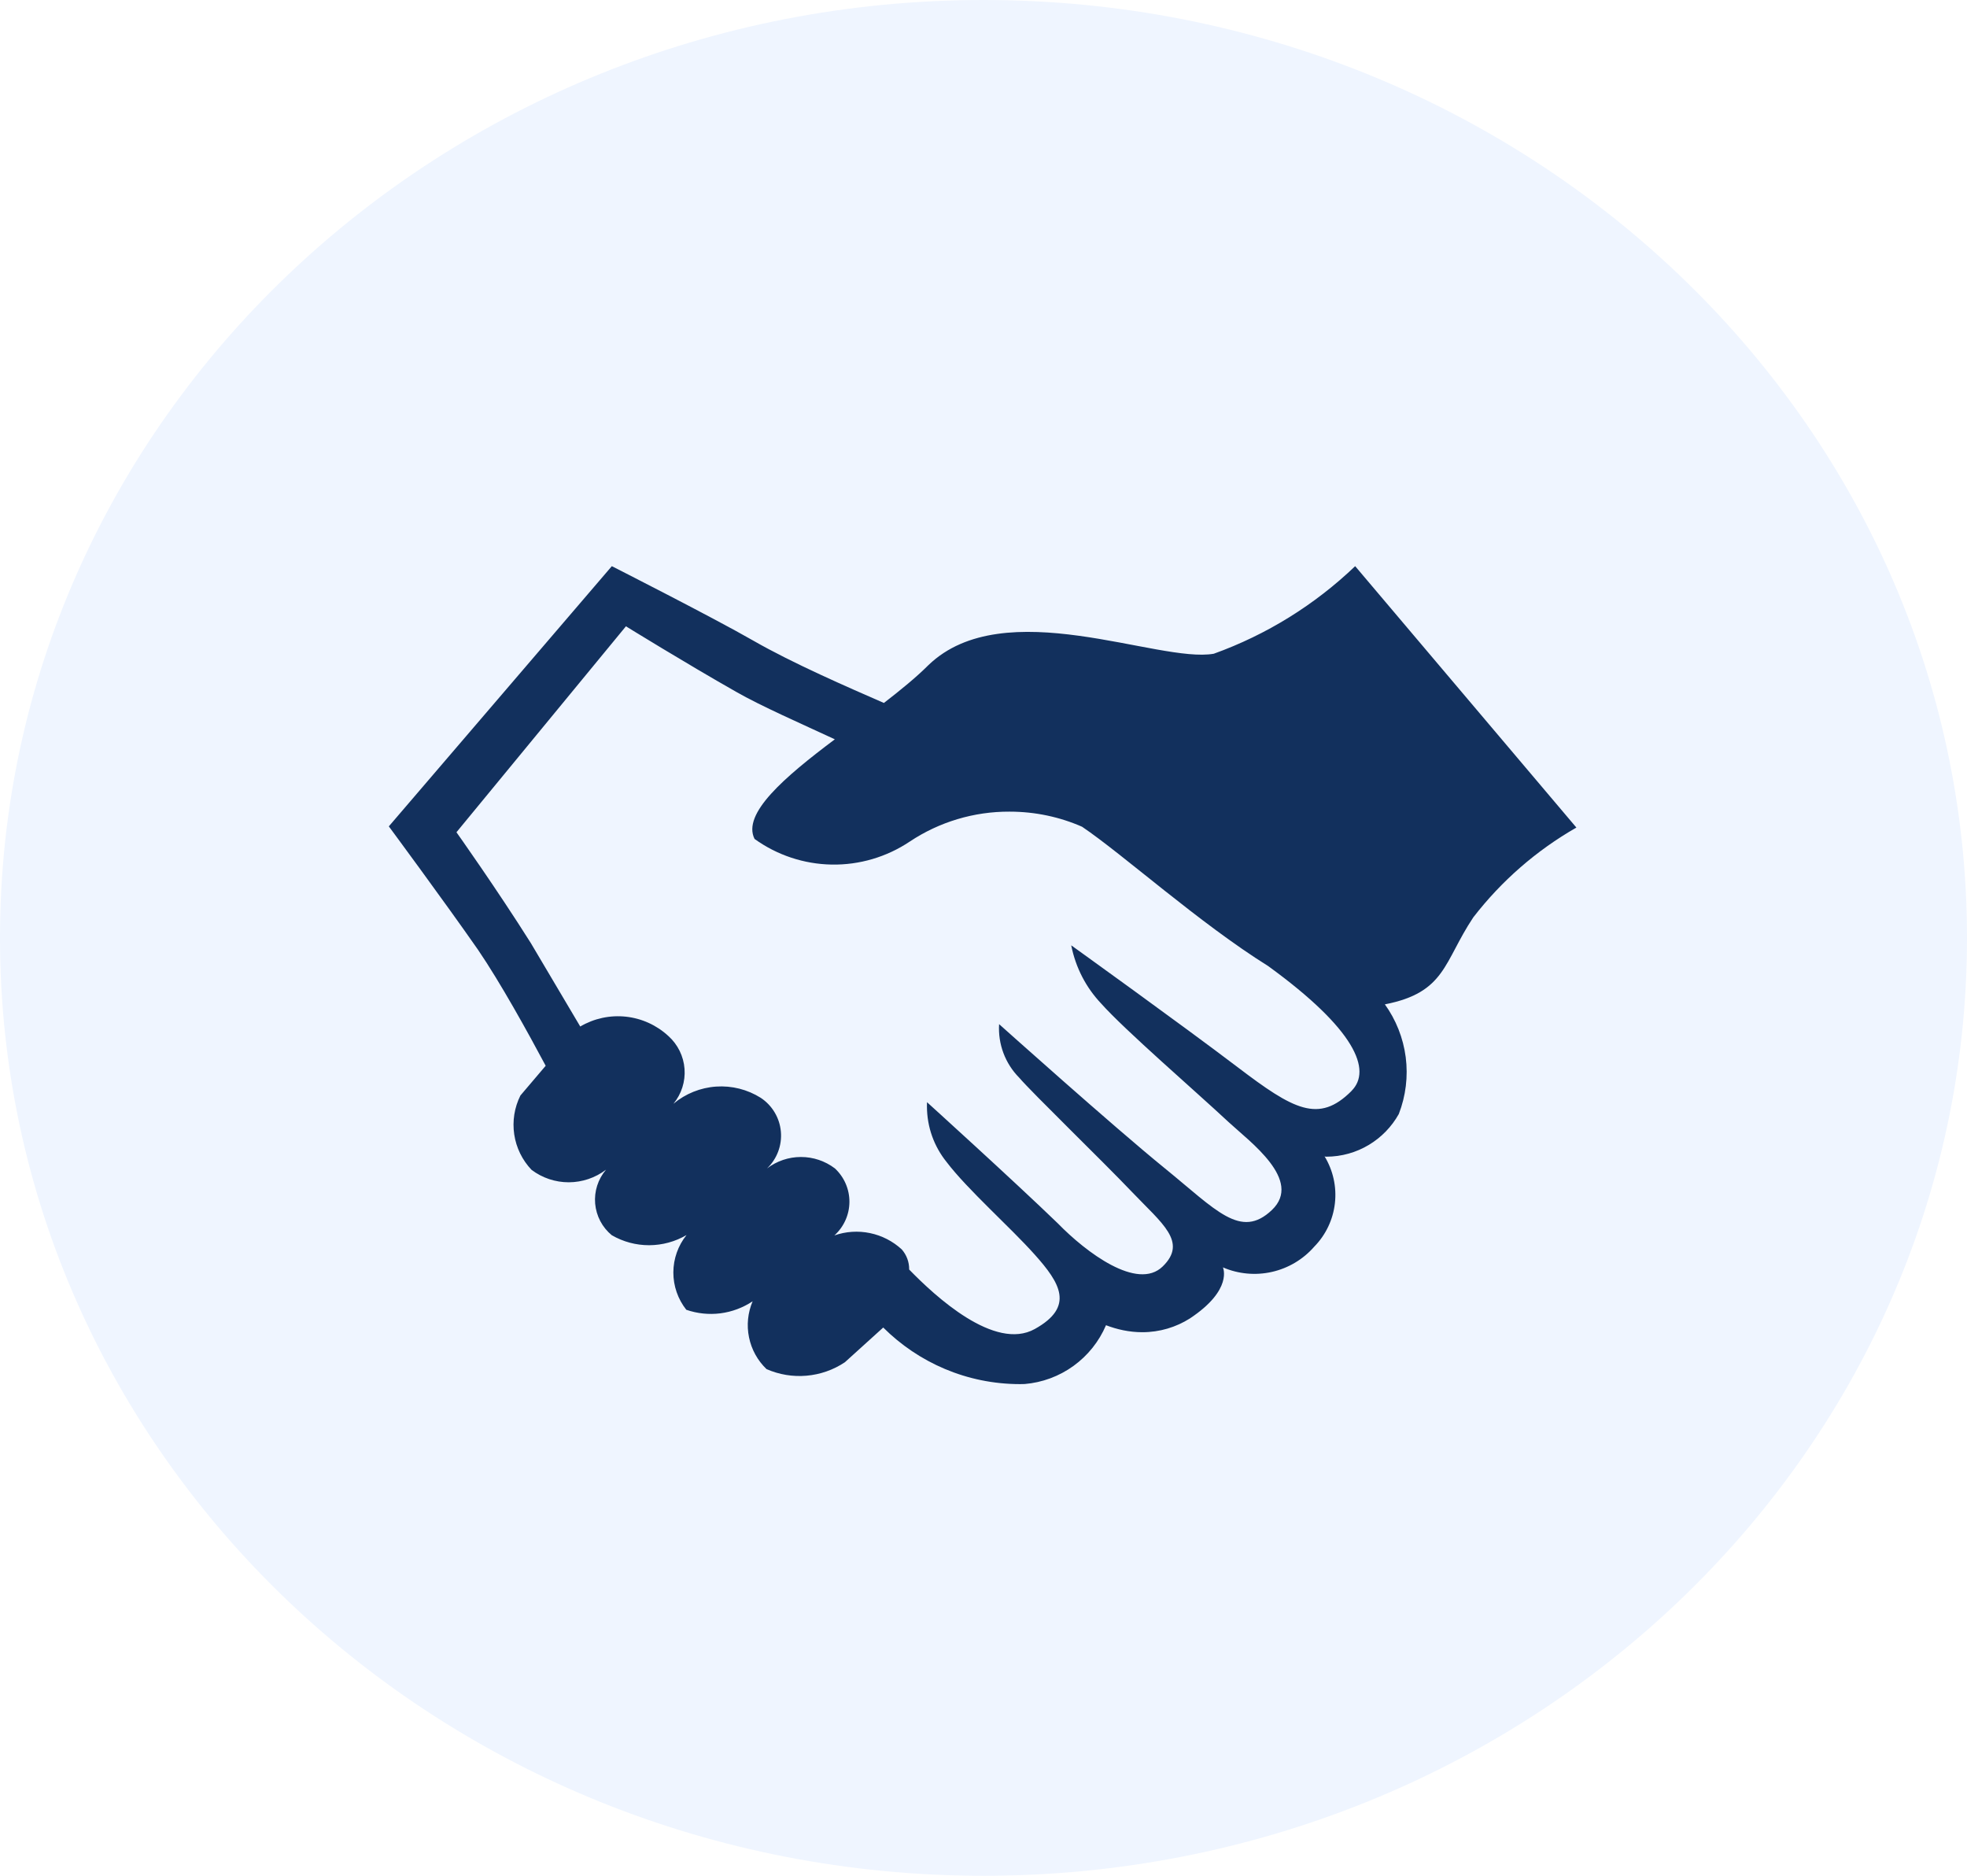
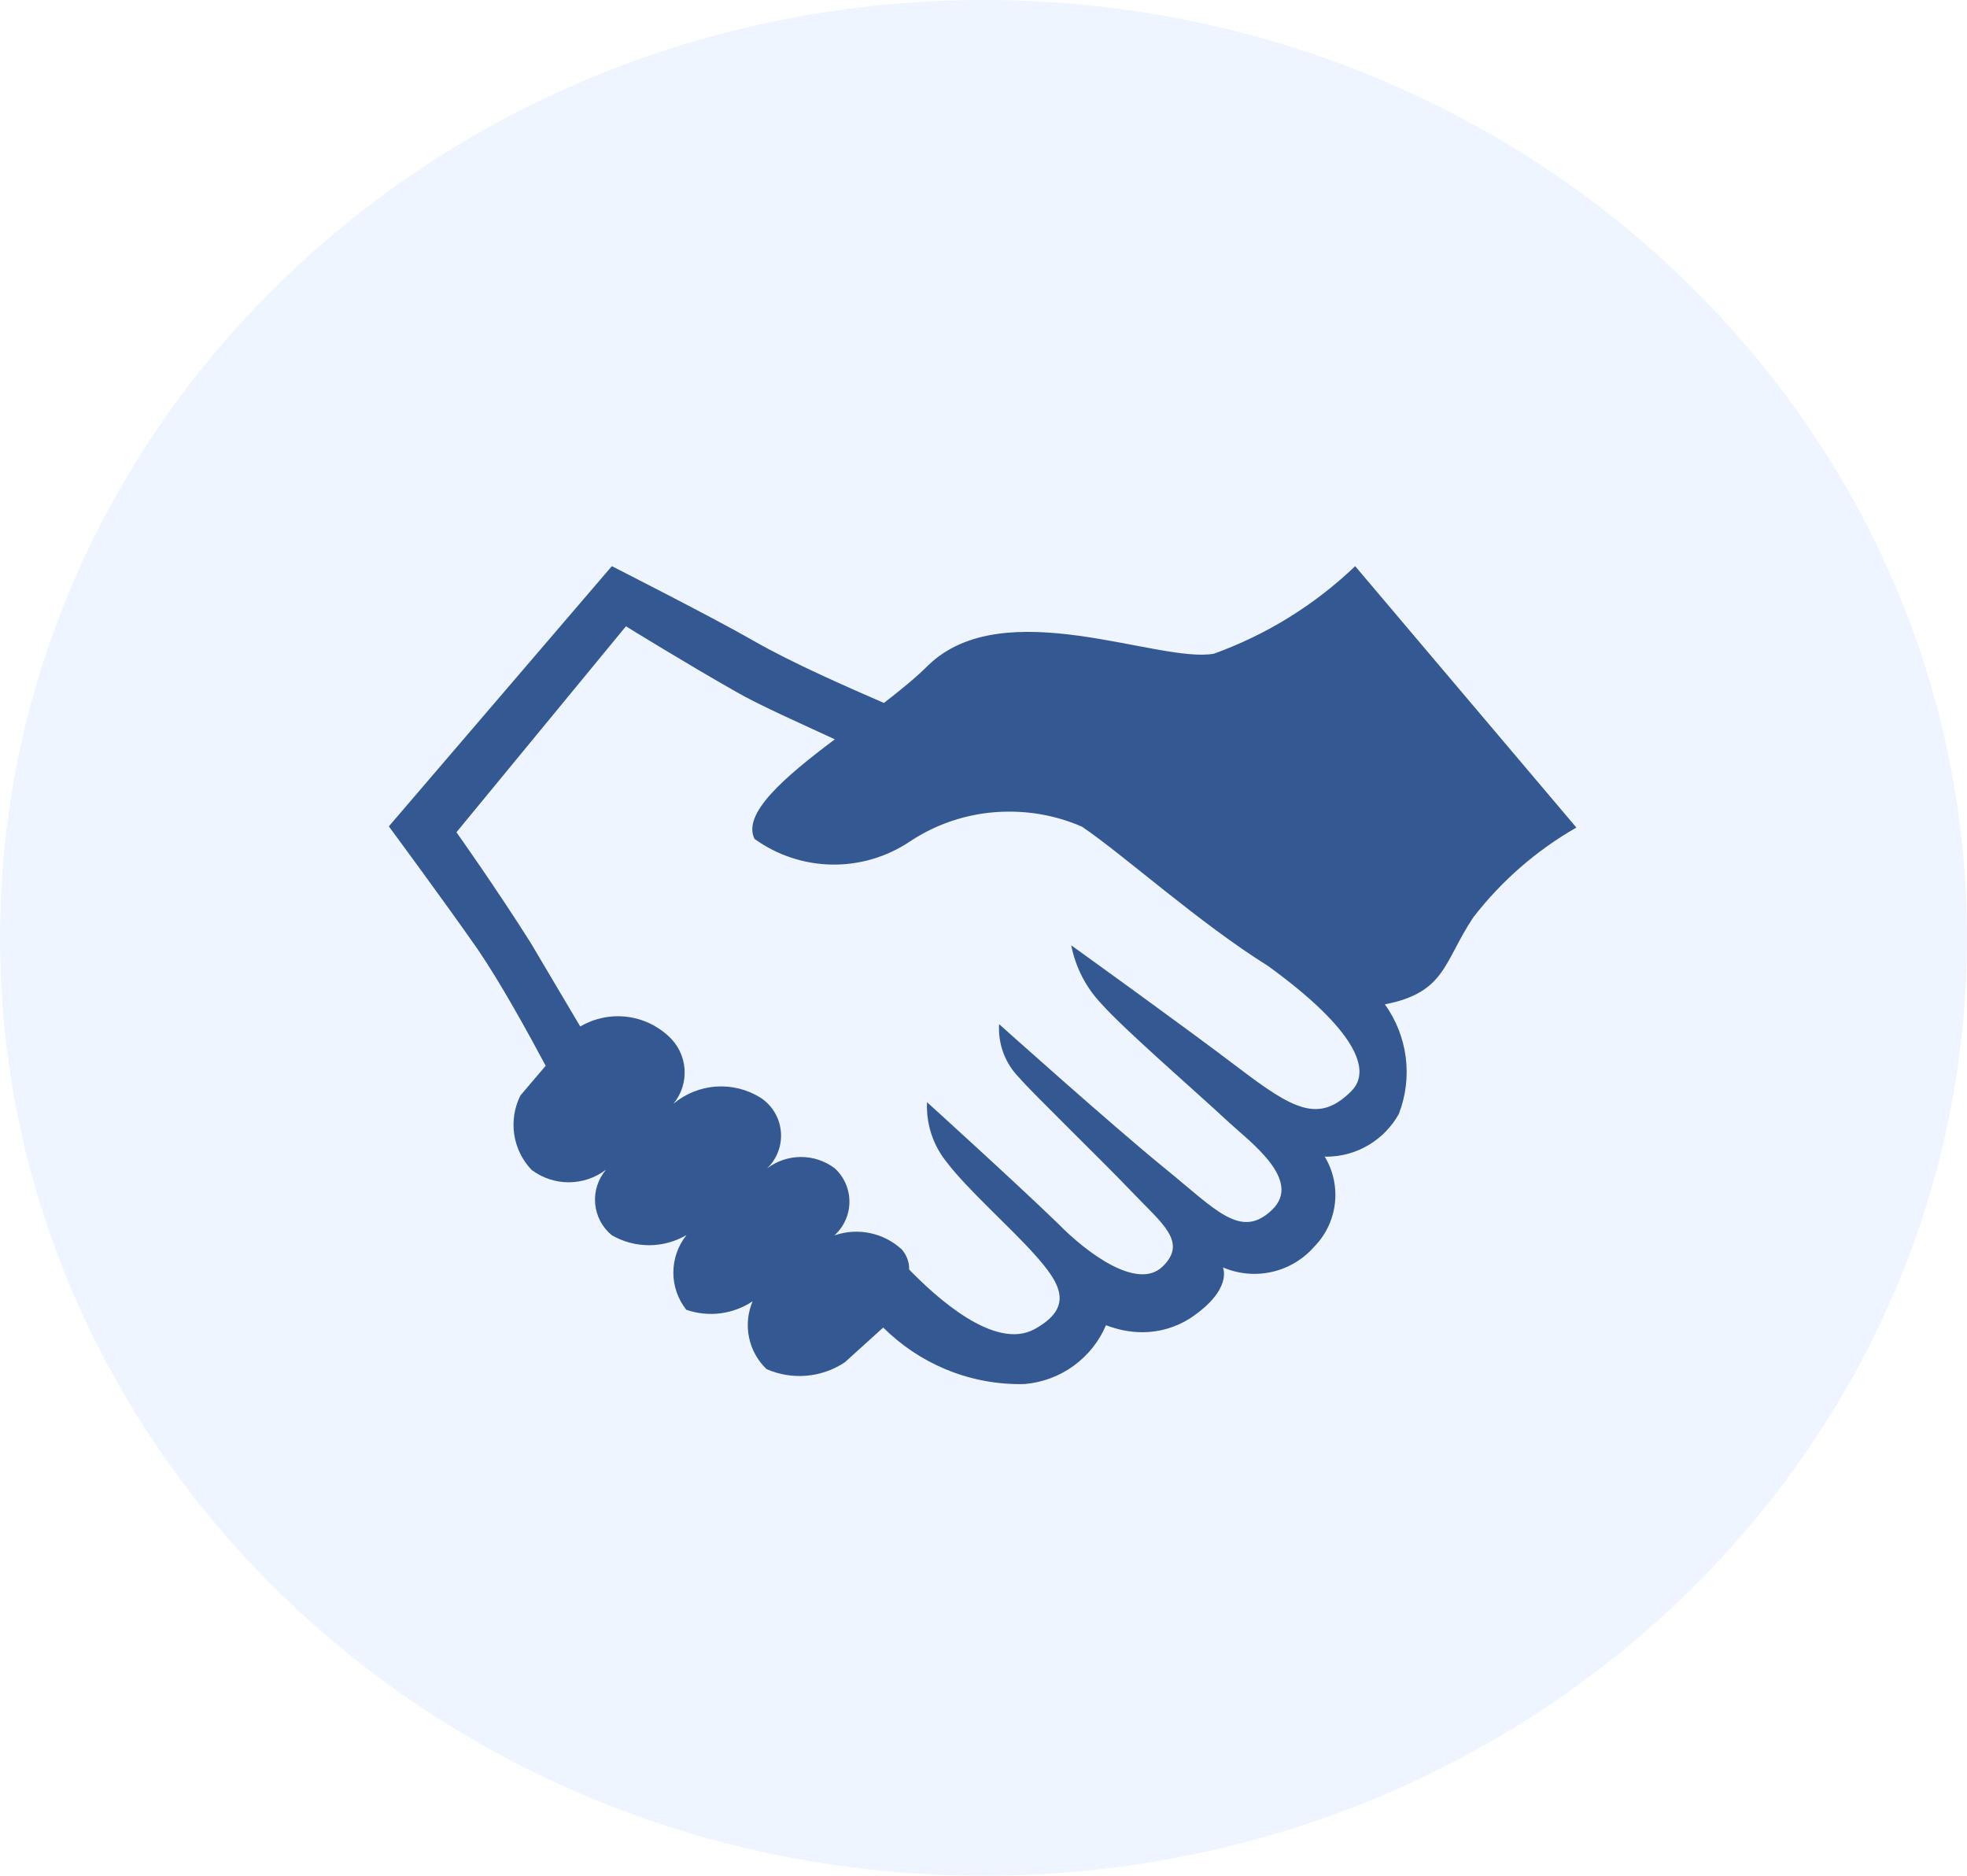
<svg xmlns="http://www.w3.org/2000/svg" width="86" height="82" viewBox="0 0 86 82" fill="none">
  <ellipse cx="43" cy="41" rx="43" ry="41" fill="#EFF5FF" />
-   <path d="M59.25 24.75C57.479 26.444 55.374 27.748 53.069 28.578C50.638 29.008 43.91 25.887 40.595 29.073C40.042 29.625 39.36 30.177 38.645 30.73C37.085 30.047 34.68 29.008 32.925 28C31.17 26.992 26.75 24.75 26.75 24.75L17 36.125C17 36.125 19.405 39.375 20.9 41.52C21.875 42.95 23.078 45.127 23.858 46.59L22.753 47.89C22.49 48.416 22.396 49.01 22.483 49.592C22.57 50.174 22.834 50.714 23.24 51.14C23.709 51.494 24.282 51.685 24.869 51.684C25.457 51.682 26.029 51.489 26.497 51.133C26.323 51.337 26.191 51.573 26.11 51.828C26.028 52.083 25.998 52.351 26.021 52.618C26.045 52.884 26.121 53.143 26.245 53.38C26.37 53.617 26.54 53.827 26.747 53.997C27.244 54.285 27.808 54.436 28.382 54.435C28.957 54.433 29.52 54.28 30.016 53.99C29.645 54.453 29.442 55.028 29.44 55.622C29.438 56.215 29.638 56.791 30.006 57.257C30.485 57.423 30.997 57.476 31.5 57.412C32.002 57.347 32.484 57.167 32.906 56.886C32.694 57.383 32.639 57.933 32.748 58.463C32.856 58.992 33.123 59.476 33.513 59.85C34.063 60.092 34.666 60.192 35.264 60.139C35.863 60.087 36.439 59.885 36.939 59.551L38.616 58.033C40.15 59.561 42.266 60.507 44.602 60.507L44.8 60.503C45.571 60.438 46.309 60.164 46.935 59.711C47.561 59.258 48.053 58.643 48.356 57.932C48.831 58.114 49.37 58.238 49.942 58.238C50.709 58.238 51.421 58.017 52.022 57.637C53.923 56.379 53.468 55.404 53.468 55.404C54.144 55.695 54.895 55.764 55.613 55.601C56.331 55.438 56.978 55.052 57.462 54.497C57.966 53.983 58.283 53.315 58.364 52.6C58.445 51.885 58.286 51.163 57.911 50.548C57.932 50.56 57.955 50.566 57.979 50.565C59.347 50.565 60.537 49.811 61.158 48.699C61.464 47.91 61.568 47.056 61.46 46.215C61.351 45.375 61.034 44.575 60.537 43.889L60.547 43.906C63.212 43.386 63.114 42.053 64.414 40.103C65.644 38.51 67.175 37.176 68.922 36.177L59.25 24.75ZM59.087 47.695C57.657 49.125 56.553 48.508 54.115 46.655C51.678 44.803 46.835 41.325 46.835 41.325C47.033 42.316 47.492 43.178 48.138 43.863C49.175 45.03 52.263 47.695 53.725 49.06C54.635 49.905 56.975 51.595 55.61 52.895C54.245 54.195 53.172 52.895 50.93 51.075C48.688 49.255 43.682 44.77 43.682 44.77C43.656 45.2 43.72 45.631 43.871 46.034C44.022 46.437 44.257 46.804 44.56 47.11C45.112 47.76 48.2 50.75 49.5 52.115C50.8 53.48 51.938 54.292 50.833 55.365C49.727 56.438 47.485 54.748 46.25 53.48C44.333 51.627 40.53 48.182 40.53 48.182L40.527 48.355C40.527 49.278 40.845 50.123 41.382 50.792C42.318 52.021 44.138 53.613 45.242 54.848C46.347 56.083 46.998 57.123 45.242 58.098C43.487 59.073 40.888 56.668 39.75 55.498V55.492C39.754 55.17 39.638 54.859 39.425 54.617C39.035 54.259 38.556 54.012 38.037 53.905C37.519 53.797 36.981 53.832 36.48 54.007C36.686 53.822 36.85 53.597 36.963 53.345C37.077 53.093 37.136 52.821 37.138 52.545C37.14 52.269 37.084 51.996 36.974 51.743C36.864 51.49 36.703 51.262 36.5 51.075C36.073 50.752 35.553 50.577 35.017 50.578C34.482 50.578 33.962 50.754 33.536 51.078C33.751 50.873 33.918 50.621 34.022 50.342C34.127 50.063 34.168 49.765 34.141 49.468C34.115 49.171 34.022 48.885 33.869 48.629C33.717 48.373 33.508 48.155 33.26 47.991C32.678 47.625 31.995 47.453 31.31 47.5C30.624 47.547 29.971 47.81 29.444 48.251C29.796 47.824 29.97 47.278 29.929 46.726C29.888 46.174 29.635 45.66 29.223 45.29C28.711 44.816 28.059 44.519 27.365 44.444C26.671 44.369 25.971 44.52 25.369 44.874L23.207 41.224C21.712 38.852 19.957 36.382 19.957 36.382L27.367 27.379C27.367 27.379 30 29.004 32.178 30.239C33.25 30.857 35.102 31.669 36.5 32.319C34.29 33.977 32.438 35.569 32.99 36.674C33.974 37.383 35.151 37.774 36.363 37.795C37.575 37.816 38.765 37.465 39.773 36.791C41.065 35.93 42.585 35.474 44.138 35.481C45.265 35.481 46.338 35.715 47.309 36.141C49.11 37.357 52.425 40.347 55.447 42.232C59.25 44.994 59.998 46.782 59.087 47.692V47.695Z" fill="#12305D" />
+   <path d="M59.25 24.75C57.479 26.444 55.374 27.748 53.069 28.578C50.638 29.008 43.91 25.887 40.595 29.073C40.042 29.625 39.36 30.177 38.645 30.73C37.085 30.047 34.68 29.008 32.925 28C31.17 26.992 26.75 24.75 26.75 24.75L17 36.125C17 36.125 19.405 39.375 20.9 41.52C21.875 42.95 23.078 45.127 23.858 46.59L22.753 47.89C22.49 48.416 22.396 49.01 22.483 49.592C22.57 50.174 22.834 50.714 23.24 51.14C23.709 51.494 24.282 51.685 24.869 51.684C25.457 51.682 26.029 51.489 26.497 51.133C26.323 51.337 26.191 51.573 26.11 51.828C26.028 52.083 25.998 52.351 26.021 52.618C26.045 52.884 26.121 53.143 26.245 53.38C26.37 53.617 26.54 53.827 26.747 53.997C27.244 54.285 27.808 54.436 28.382 54.435C28.957 54.433 29.52 54.28 30.016 53.99C29.645 54.453 29.442 55.028 29.44 55.622C29.438 56.215 29.638 56.791 30.006 57.257C30.485 57.423 30.997 57.476 31.5 57.412C32.002 57.347 32.484 57.167 32.906 56.886C32.694 57.383 32.639 57.933 32.748 58.463C32.856 58.992 33.123 59.476 33.513 59.85C34.063 60.092 34.666 60.192 35.264 60.139C35.863 60.087 36.439 59.885 36.939 59.551L38.616 58.033C40.15 59.561 42.266 60.507 44.602 60.507L44.8 60.503C45.571 60.438 46.309 60.164 46.935 59.711C47.561 59.258 48.053 58.643 48.356 57.932C48.831 58.114 49.37 58.238 49.942 58.238C50.709 58.238 51.421 58.017 52.022 57.637C53.923 56.379 53.468 55.404 53.468 55.404C54.144 55.695 54.895 55.764 55.613 55.601C56.331 55.438 56.978 55.052 57.462 54.497C57.966 53.983 58.283 53.315 58.364 52.6C58.445 51.885 58.286 51.163 57.911 50.548C57.932 50.56 57.955 50.566 57.979 50.565C59.347 50.565 60.537 49.811 61.158 48.699C61.464 47.91 61.568 47.056 61.46 46.215C61.351 45.375 61.034 44.575 60.537 43.889L60.547 43.906C63.212 43.386 63.114 42.053 64.414 40.103C65.644 38.51 67.175 37.176 68.922 36.177L59.25 24.75ZM59.087 47.695C57.657 49.125 56.553 48.508 54.115 46.655C51.678 44.803 46.835 41.325 46.835 41.325C47.033 42.316 47.492 43.178 48.138 43.863C49.175 45.03 52.263 47.695 53.725 49.06C54.635 49.905 56.975 51.595 55.61 52.895C54.245 54.195 53.172 52.895 50.93 51.075C48.688 49.255 43.682 44.77 43.682 44.77C43.656 45.2 43.72 45.631 43.871 46.034C44.022 46.437 44.257 46.804 44.56 47.11C45.112 47.76 48.2 50.75 49.5 52.115C50.8 53.48 51.938 54.292 50.833 55.365C49.727 56.438 47.485 54.748 46.25 53.48C44.333 51.627 40.53 48.182 40.53 48.182L40.527 48.355C40.527 49.278 40.845 50.123 41.382 50.792C42.318 52.021 44.138 53.613 45.242 54.848C46.347 56.083 46.998 57.123 45.242 58.098C43.487 59.073 40.888 56.668 39.75 55.498V55.492C39.754 55.17 39.638 54.859 39.425 54.617C39.035 54.259 38.556 54.012 38.037 53.905C37.519 53.797 36.981 53.832 36.48 54.007C36.686 53.822 36.85 53.597 36.963 53.345C37.077 53.093 37.136 52.821 37.138 52.545C37.14 52.269 37.084 51.996 36.974 51.743C36.864 51.49 36.703 51.262 36.5 51.075C36.073 50.752 35.553 50.577 35.017 50.578C34.482 50.578 33.962 50.754 33.536 51.078C33.751 50.873 33.918 50.621 34.022 50.342C34.127 50.063 34.168 49.765 34.141 49.468C34.115 49.171 34.022 48.885 33.869 48.629C33.717 48.373 33.508 48.155 33.26 47.991C32.678 47.625 31.995 47.453 31.31 47.5C30.624 47.547 29.971 47.81 29.444 48.251C29.796 47.824 29.97 47.278 29.929 46.726C29.888 46.174 29.635 45.66 29.223 45.29C28.711 44.816 28.059 44.519 27.365 44.444C26.671 44.369 25.971 44.52 25.369 44.874L23.207 41.224C21.712 38.852 19.957 36.382 19.957 36.382L27.367 27.379C27.367 27.379 30 29.004 32.178 30.239C33.25 30.857 35.102 31.669 36.5 32.319C34.29 33.977 32.438 35.569 32.99 36.674C33.974 37.383 35.151 37.774 36.363 37.795C37.575 37.816 38.765 37.465 39.773 36.791C41.065 35.93 42.585 35.474 44.138 35.481C45.265 35.481 46.338 35.715 47.309 36.141C49.11 37.357 52.425 40.347 55.447 42.232C59.25 44.994 59.998 46.782 59.087 47.692V47.695Z" fill="#335892" />
</svg>
